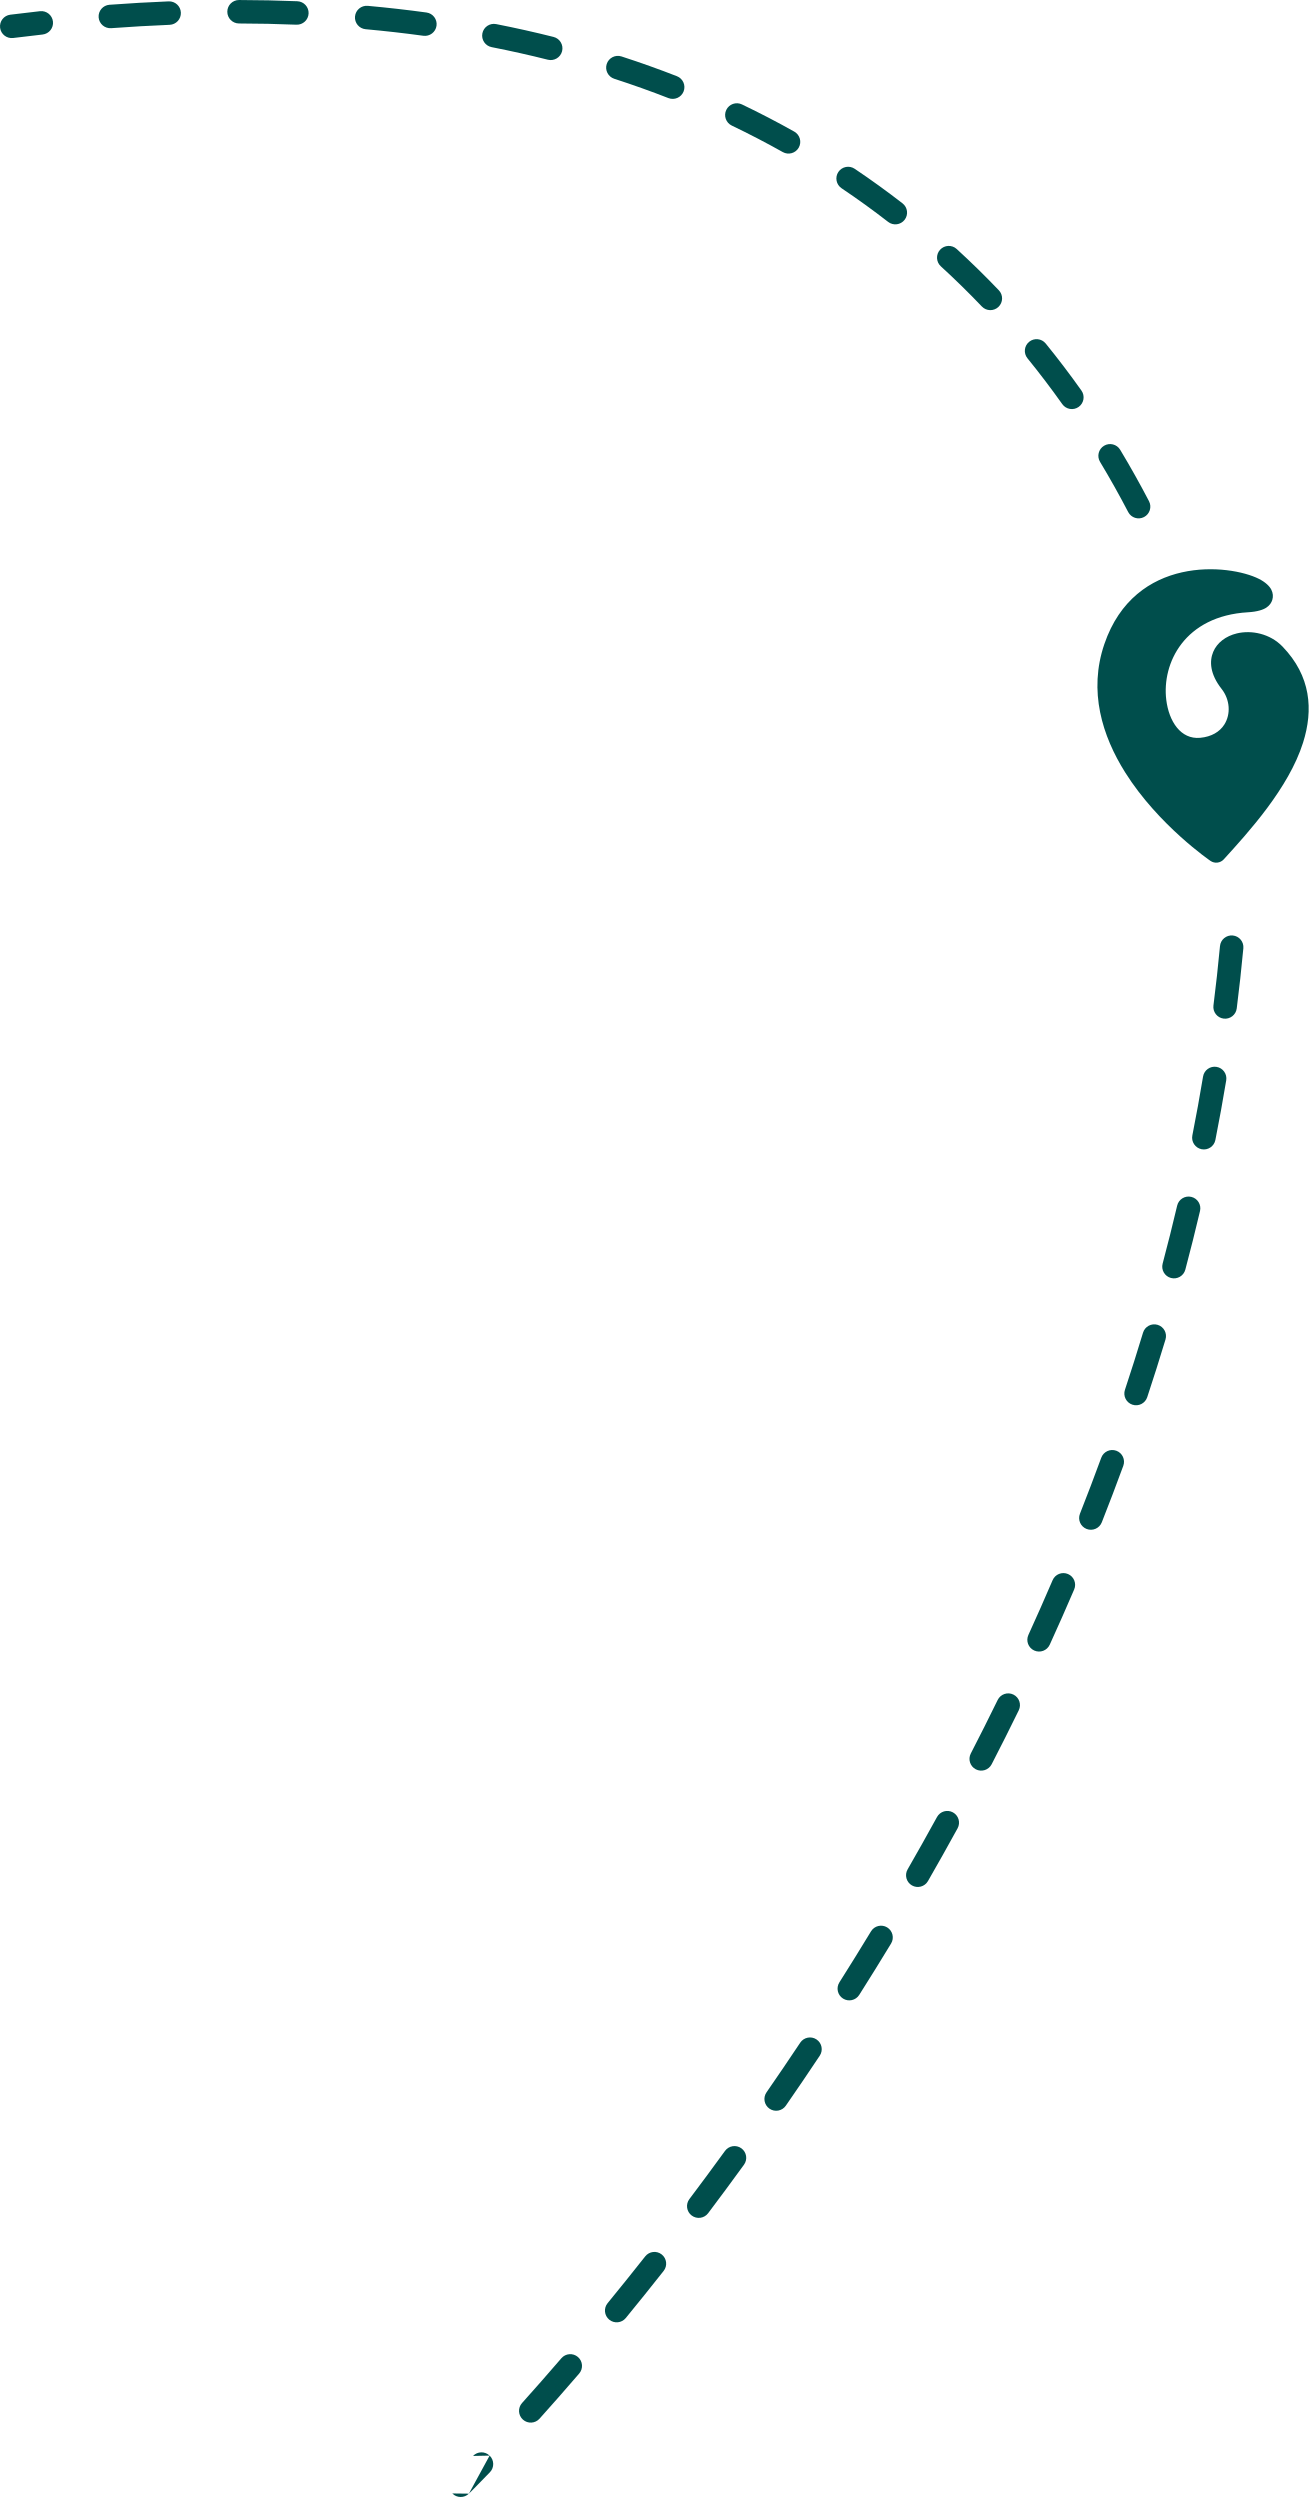
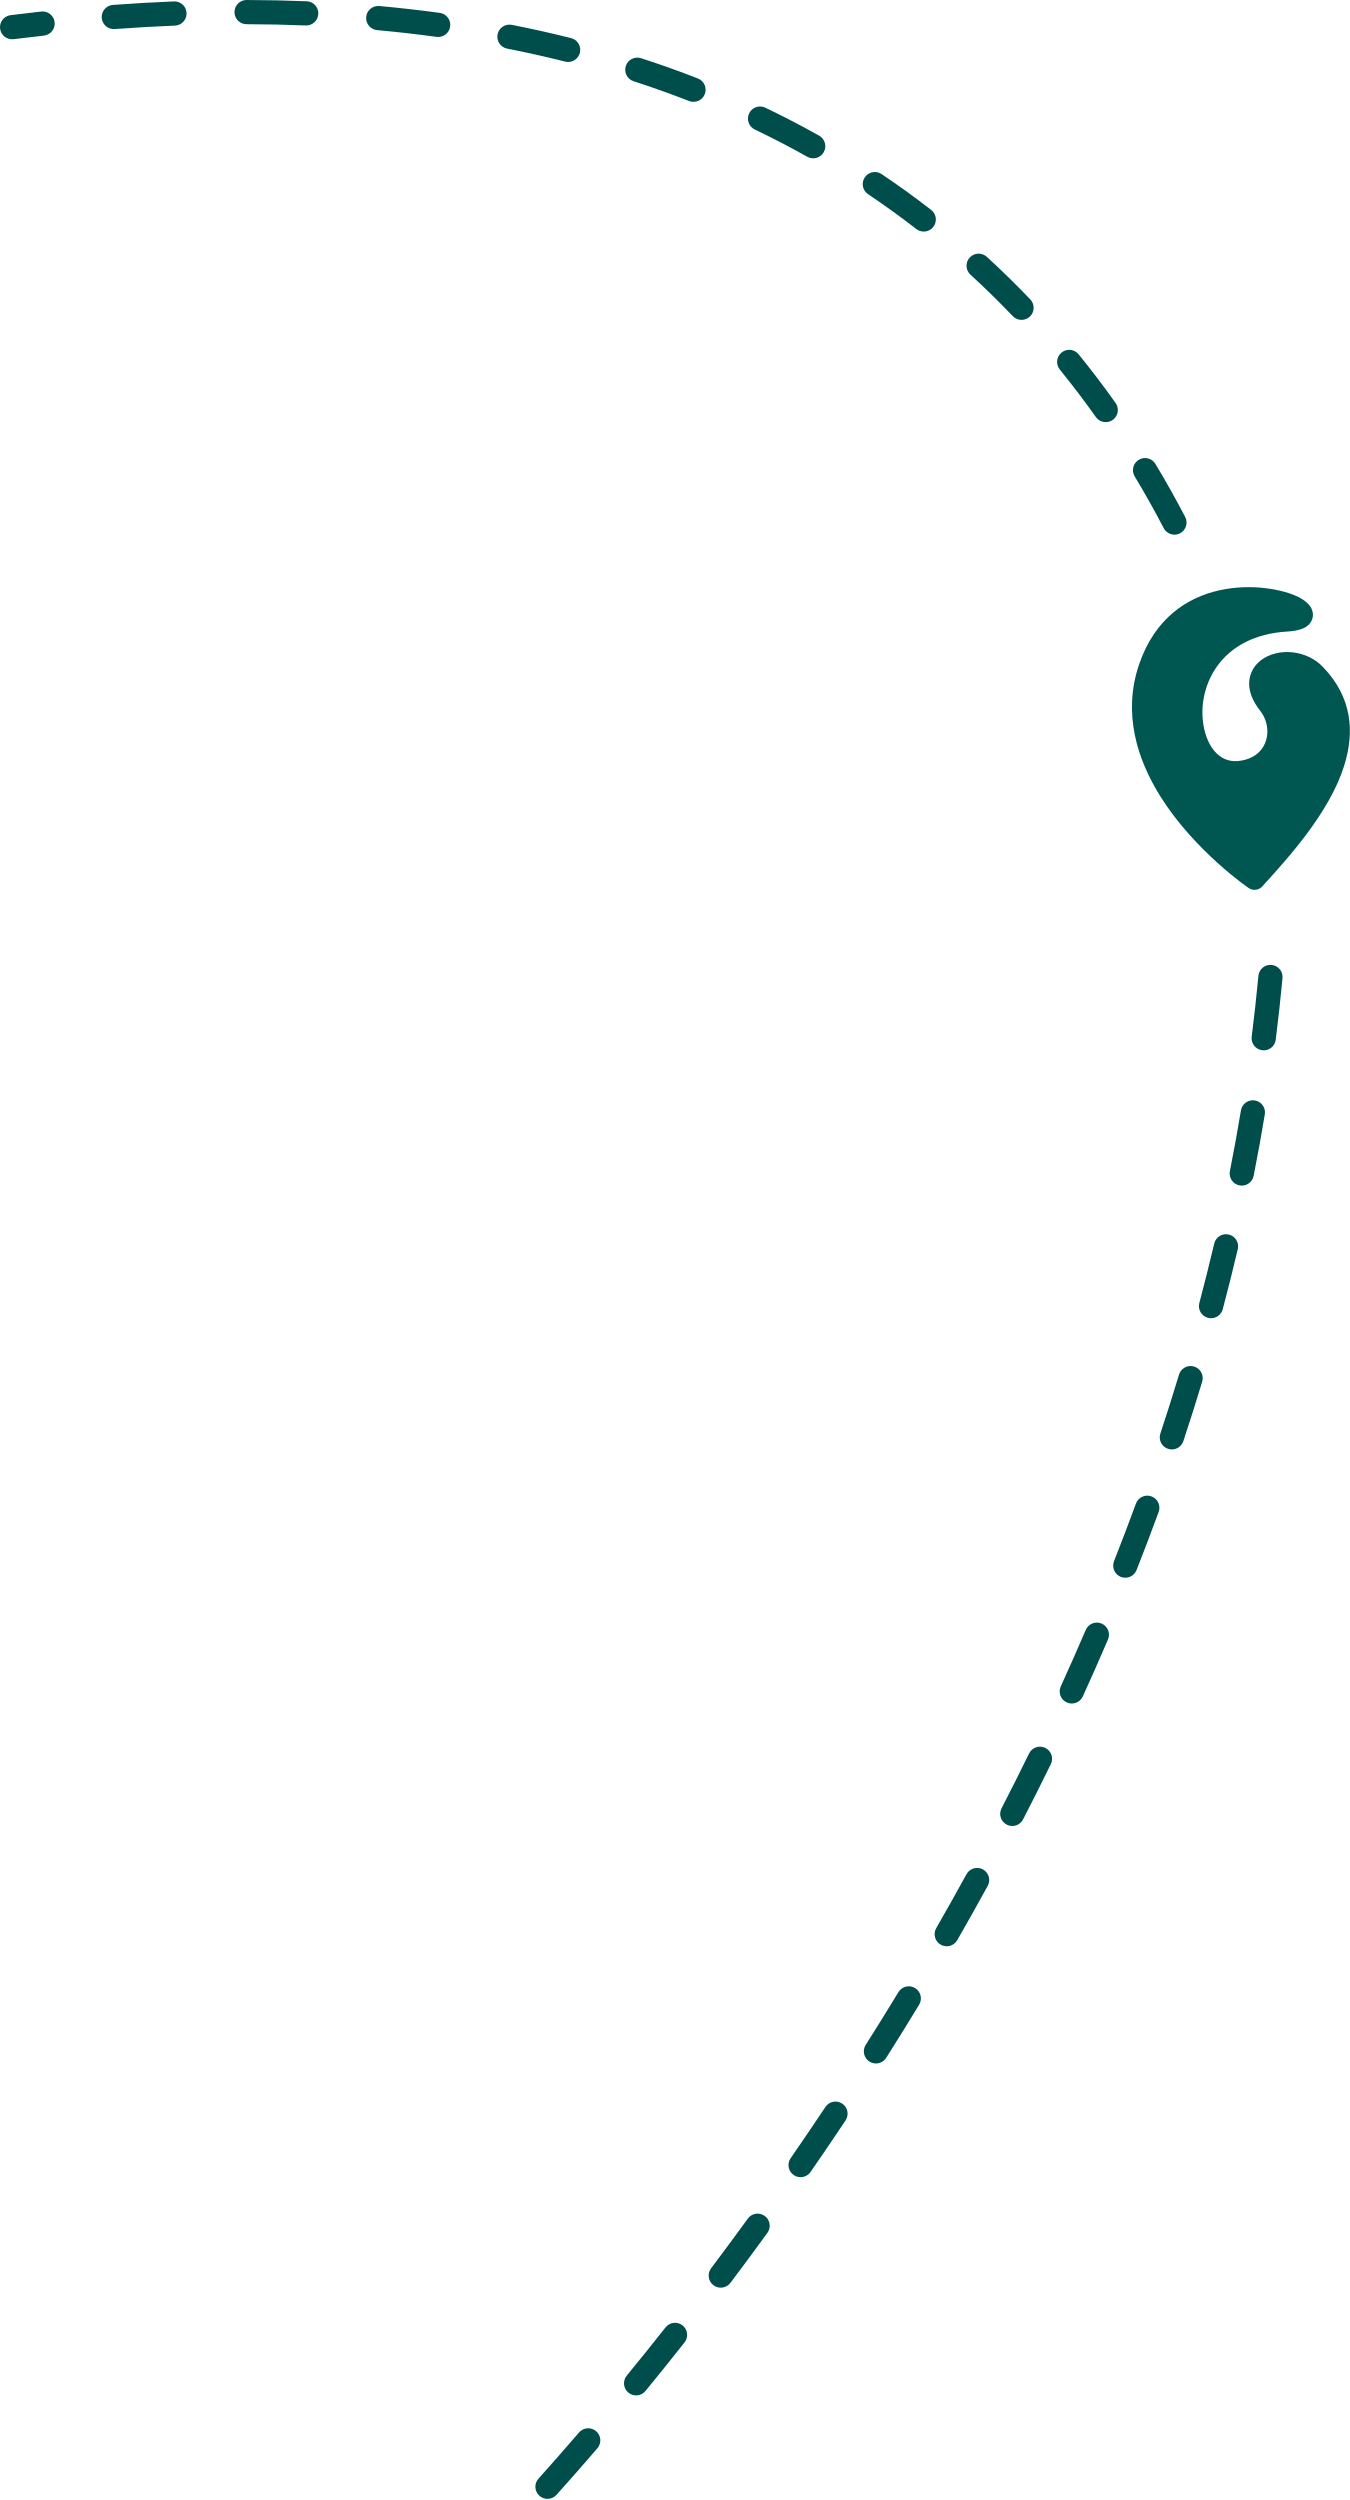
- <svg xmlns="http://www.w3.org/2000/svg" width="223" height="426" viewBox="0 0 223 426" fill="none">
-   <path fill-rule="evenodd" clip-rule="evenodd" d="M38.734 1.996c.003-1.105.9-1.998 2.005-1.995 3.373.008 6.682.079 9.929.211 1.104.045 1.962.976 1.917 2.079-.045 1.104-.976 1.962-2.079 1.917-3.195-.13-6.453-.2-9.776-.207-1.105-.003-1.998-.9-1.996-2.005zm-7.913.155c.045 1.104-.814 2.035-1.917 2.079-3.26.132-6.578.322-9.955.571-1.102.081-2.061-.746-2.142-1.847-.081-1.102.746-2.061 1.847-2.142C22.074.56 25.437.367 28.742.234c1.104-.045 2.035.814 2.079 1.917zm29.672.655c.1-1.1 1.073-1.911 2.173-1.811 3.41.31 6.746.69 10.008 1.136 1.094.15 1.86 1.158 1.71 2.253-.15 1.094-1.158 1.86-2.253 1.71-3.202-.438-6.478-.811-9.828-1.116-1.1-.1-1.911-1.073-1.811-2.173zm-51.469.869c.121 1.098-.67 2.086-1.768 2.208-1.655.183-3.324.38-5.007.591C1.153 6.61.153 5.833.016 4.737-.122 3.641.655 2.642 1.751 2.504c1.702-.213 3.39-.412 5.065-.597 1.098-.121 2.086.67 2.208 1.768zm73.172 2.007c.213-1.084 1.265-1.789 2.349-1.576 3.344.658 6.604 1.389 9.783 2.189 1.071.269 1.721 1.356 1.452 2.428-.269 1.071-1.356 1.721-2.428 1.452-3.111-.783-6.303-1.498-9.579-2.143-1.084-.213-1.79-1.265-1.576-2.349zm21.189 5.222c.34-1.051 1.468-1.627 2.519-1.286 3.243 1.051 6.391 2.176 9.448 3.37 1.029.402 1.537 1.562 1.136 2.591-.402 1.029-1.562 1.537-2.591 1.135-2.983-1.165-6.058-2.264-9.226-3.29-1.051-.341-1.627-1.468-1.286-2.519zm20.372 7.827c.477-.996 1.672-1.416 2.668-.939 3.077 1.475 6.049 3.022 8.92 4.635.963.541 1.305 1.76.764 2.723-.541.963-1.76 1.305-2.723.764-2.796-1.57-5.691-3.078-8.69-4.515-.996-.477-1.417-1.672-.939-2.668zm19.101 10.571c.617-.917 1.859-1.16 2.776-.544 2.831 1.903 5.549 3.871 8.157 5.893.873.677 1.032 1.933.355 2.806-.677.873-1.933 1.032-2.806.355-2.537-1.968-5.182-3.882-7.937-5.734-.917-.616-1.161-1.859-.545-2.776zm17.335 13.252c.746-.815 2.011-.871 2.826-.125 2.513 2.301 4.907 4.651 7.185 7.038.762.799.732 2.065-.067 2.828-.799.763-2.065.733-2.827-.066-2.217-2.323-4.546-4.61-6.992-6.849-.815-.746-.871-2.011-.125-2.826zm15.178 15.686c.858-.697 2.117-.566 2.814.291 2.154 2.652 4.182 5.33 6.091 8.02.639.901.428 2.149-.473 2.788-.901.639-2.149.427-2.789-.473-1.86-2.621-3.836-5.23-5.934-7.813-.696-.857-.566-2.117.291-2.813zm12.759 17.716c.947-.57 2.176-.264 2.745.682 1.768 2.938 3.404 5.867 4.917 8.769.51.98.13 2.187-.849 2.698-.98.511-2.187.131-2.698-.849-1.476-2.832-3.073-5.69-4.797-8.555-.57-.946-.264-2.175.682-2.745zm21.933 83.45c1.1.103 1.908 1.078 1.805 2.178-.321 3.436-.698 6.854-1.128 10.253-.139 1.096-1.14 1.872-2.236 1.733-1.095-.138-1.871-1.139-1.732-2.235.425-3.357.797-6.732 1.114-10.123.102-1.1 1.077-1.908 2.177-1.806zm-2.762 22.391c1.09.18 1.827 1.21 1.646 2.3-.564 3.407-1.181 6.793-1.846 10.157-.214 1.083-1.266 1.788-2.349 1.574-1.084-.214-1.789-1.266-1.575-2.35.657-3.324 1.266-6.67 1.824-10.035.181-1.09 1.21-1.827 2.3-1.646zm-4.307 22.15c1.075.253 1.742 1.33 1.489 2.405-.79 3.356-1.625 6.689-2.504 9.996-.284 1.068-1.379 1.703-2.447 1.419-1.068-.283-1.703-1.379-1.419-2.446.869-3.271 1.696-6.567 2.476-9.885.253-1.075 1.329-1.742 2.405-1.489zm-5.729 21.806c1.057.319 1.656 1.435 1.337 2.492-.999 3.309-2.038 6.589-3.116 9.842-.348 1.048-1.479 1.617-2.528 1.269-1.048-.347-1.617-1.479-1.269-2.527 1.067-3.219 2.095-6.466 3.083-9.739.32-1.058 1.436-1.656 2.493-1.337zm-7.044 21.452c1.037.379 1.57 1.528 1.19 2.565-1.188 3.244-2.411 6.456-3.666 9.636-.405 1.028-1.567 1.532-2.594 1.127-1.028-.406-1.532-1.567-1.126-2.595 1.243-3.15 2.454-6.331 3.63-9.543.38-1.037 1.528-1.57 2.566-1.19zm-8.232 21.011c1.015.435 1.486 1.61 1.051 2.626-1.36 3.173-2.748 6.312-4.163 9.413-.458 1.005-1.644 1.448-2.649.99-1.005-.458-1.448-1.644-.99-2.649 1.402-3.074 2.778-6.185 4.125-9.329.435-1.016 1.61-1.486 2.626-1.051zm-9.308 20.538c.992.485 1.403 1.683.918 2.675-1.519 3.109-3.062 6.177-4.622 9.203-.507.982-1.713 1.367-2.695.861-.981-.507-1.367-1.713-.86-2.695 1.548-3 3.077-6.043 4.584-9.126.485-.992 1.682-1.403 2.675-.918zm-10.301 20.075c.969.531 1.323 1.747.793 2.715-1.67 3.047-3.354 6.045-5.049 8.993-.55.958-1.773 1.288-2.73.738-.958-.55-1.288-1.773-.738-2.731 1.682-2.925 3.353-5.9 5.009-8.922.531-.969 1.746-1.324 2.715-.793zm-11.211 19.598c.944.573 1.245 1.803.672 2.748-1.806 2.978-3.618 5.898-5.43 8.759-.591.933-1.827 1.211-2.76.62-.933-.591-1.21-1.827-.619-2.76 1.798-2.84 3.596-5.738 5.389-8.694.573-.944 1.803-1.246 2.748-.673zm-12.039 19.09c.92.612 1.169 1.853.557 2.773-1.938 2.913-3.869 5.755-5.785 8.522-.629.908-1.875 1.135-2.783.506-.908-.629-1.134-1.875-.506-2.783 1.903-2.747 3.82-5.569 5.744-8.461.612-.92 1.854-1.169 2.773-.557zm-12.798 18.556c.894.648 1.093 1.899.444 2.793-2.068 2.851-4.108 5.608-6.111 8.266-.664.882-1.918 1.059-2.8.394-.883-.665-1.059-1.919-.394-2.801 1.989-2.64 4.014-5.376 6.067-8.207.649-.895 1.899-1.094 2.794-.445zm-13.578 18.083c.867.684 1.016 1.941.332 2.808-2.224 2.82-4.38 5.498-6.455 8.029-.7.855-1.961.979-2.815.279-.854-.7-.979-1.96-.279-2.814 2.06-2.513 4.2-5.172 6.408-7.971.684-.867 1.942-1.015 2.809-.331zm-14.275 17.476c.838.721.933 1.983.212 2.821-2.448 2.846-4.713 5.416-6.761 7.697-.738.822-2.002.89-2.824.151-.822-.738-.89-2.002-.152-2.824 2.03-2.26 4.276-4.808 6.704-7.632.72-.838 1.983-.933 2.82-.213zm-15.049 16.804c.797.765.823 2.031.058 2.828-1.148 1.196-2.042 2.106-2.651 2.719-.304.307-.537.539-.695.696-.053.053-.098.097-.134.132l-.045.045-.047.046-.012.012-.004.004-.001.001m3.531-6.483c-.797-.765-2.063-.739-2.828.058zm-2.828.058c-1.132 1.179-2.01 2.074-2.604 2.671zm-2.604 2.671c-.297.299-.522.524-.673.673zm-.673.673c-.075.075-.132.13-.169.167zm-.169.167l-.041.04zm-.041.04l-.01.01zm-.01.01l-.002.002zm2.793 2.864s-.001 0-1.398-1.431l1.398 1.431c-.79.771-2.057.757-2.829-.034zM218.531 110.164c-2.123-2.195-5.27-2.828-7.76-2.235-1.892.45-3.389 1.595-4.041 3.152-.666 1.594-.557 3.782 1.433 6.311 1.425 1.811 1.603 4.296.447 6.093-.775 1.208-2.157 2.058-4.096 2.238-3.327.309-5.331-2.806-5.781-6.465-.77-6.24 3.093-14.303 13.941-14.928 1.598-.091 2.594-.441 3.121-.798.574-.385.869-.86 1.007-1.324.162-.543.133-1.131-.172-1.734-.282-.557-.967-1.259-2.101-1.83-5.059-2.551-21.146-4.137-26.35 11.116-2.735 8.02-.364 15.634 3.557 21.87 5.669 9.015 14.532 15.067 14.532 15.067.717.49 1.682.375 2.266-.269 4.189-4.602 11.058-12.123 13.506-19.877 1.775-5.617 1.351-11.355-3.509-16.387z" fill="#004E4C" />
+ <svg xmlns="http://www.w3.org/2000/svg" width="223" height="413" viewBox="0 0 223 413" fill="none">
+   <path fill-rule="evenodd" clip-rule="evenodd" d="M38.734 1.995A2 2 0 0140.74 0c3.373.008 6.682.079 9.929.21a2 2 0 11-.162 3.997c-3.195-.13-6.453-.2-9.776-.207a2 2 0 01-1.996-2.005zm-7.913.155a2 2 0 01-1.917 2.08c-3.26.132-6.578.321-9.955.571a2 2 0 11-.295-3.99C22.074.56 25.437.368 28.742.234a2 2 0 012.08 1.917zm29.672.655a2 2 0 012.173-1.81c3.41.31 6.746.69 10.008 1.136a2 2 0 01-.542 3.963 218.241 218.241 0 00-9.828-1.116 2 2 0 01-1.811-2.173zm-51.47.87a2 2 0 01-1.767 2.207c-1.656.183-3.325.38-5.007.59a2 2 0 01-.498-3.969c1.702-.213 3.39-.412 5.065-.597a2 2 0 012.208 1.768zM82.197 5.68a2 2 0 012.348-1.576c3.344.658 6.604 1.389 9.783 2.189a2 2 0 11-.976 3.879 188.218 188.218 0 00-9.58-2.143 2 2 0 01-1.575-2.349zm21.189 5.222a2 2 0 012.519-1.287 169.826 169.826 0 019.448 3.37 2.001 2.001 0 01-1.455 3.726 165.914 165.914 0 00-9.226-3.29 2 2 0 01-1.286-2.52zm20.372 7.827a2 2 0 012.668-.94 155.38 155.38 0 018.92 4.636 2 2 0 01-1.959 3.487 151.347 151.347 0 00-8.69-4.515 2 2 0 01-.939-2.668zm19.101 10.57a2 2 0 012.776-.543 148.539 148.539 0 018.157 5.893 2 2 0 11-2.451 3.16 144.454 144.454 0 00-7.937-5.733 2 2 0 01-.545-2.776zm17.335 13.253a2 2 0 012.826-.125 149.03 149.03 0 017.185 7.038 2 2 0 01-2.894 2.762 144.587 144.587 0 00-6.992-6.849 2 2 0 01-.125-2.826zm15.178 15.686a2 2 0 012.814.292 155.336 155.336 0 016.091 8.02 2 2 0 11-3.262 2.314c-1.86-2.62-3.836-5.23-5.934-7.812a2 2 0 01.291-2.814zm12.759 17.717a2 2 0 012.745.682 164.502 164.502 0 014.917 8.769 2 2 0 01-3.547 1.849 160.37 160.37 0 00-4.797-8.555 2 2 0 01.682-2.745zm21.933 83.45a1.999 1.999 0 011.805 2.177 315.94 315.94 0 01-1.128 10.254 2.001 2.001 0 01-3.968-.503c.425-3.357.797-6.731 1.114-10.123a1.999 1.999 0 012.177-1.805zm-2.762 22.39a2 2 0 011.646 2.3 331.83 331.83 0 01-1.846 10.157 1.999 1.999 0 11-3.924-.776 330.534 330.534 0 001.824-10.035 2 2 0 012.3-1.646zm-4.307 22.15a2 2 0 011.489 2.405 360.329 360.329 0 01-2.504 9.996 2.001 2.001 0 01-3.866-1.027 353.243 353.243 0 002.476-9.885 2 2 0 012.405-1.489zm-5.729 21.806a2 2 0 011.337 2.493 385.166 385.166 0 01-3.116 9.841 2 2 0 01-3.797-1.258 379.701 379.701 0 003.083-9.739 2 2 0 012.493-1.337zm-7.044 21.452a2 2 0 011.19 2.566 416.732 416.732 0 01-3.666 9.636 2 2 0 01-3.72-1.469 410.436 410.436 0 003.63-9.543 2 2 0 012.566-1.19zm-8.232 21.011a2 2 0 011.051 2.626 442.365 442.365 0 01-4.163 9.413 1.999 1.999 0 11-3.639-1.659 438.942 438.942 0 004.125-9.329 2 2 0 012.626-1.051zm-9.308 20.538a2 2 0 01.918 2.675 475.57 475.57 0 01-4.622 9.203 2.001 2.001 0 01-3.555-1.833 476.28 476.28 0 004.584-9.126 2 2 0 012.675-.919zm-10.301 20.075a2 2 0 01.793 2.715 508.244 508.244 0 01-5.049 8.994 2 2 0 01-3.468-1.993 501.02 501.02 0 005.009-8.923 2 2 0 012.715-.793zm-11.211 19.599a2 2 0 01.672 2.747 526.22 526.22 0 01-5.43 8.759 2 2 0 11-3.379-2.14 529.278 529.278 0 005.389-8.694 2 2 0 012.748-.672zm-12.039 19.089a2 2 0 01.557 2.773 559.338 559.338 0 01-5.785 8.523 2 2 0 01-3.289-2.278 539.348 539.348 0 005.744-8.461 2 2 0 012.773-.557zm-12.798 18.556a2 2 0 01.444 2.793 558.465 558.465 0 01-6.111 8.266 1.999 1.999 0 11-3.194-2.407 553.929 553.929 0 006.067-8.207 2.001 2.001 0 012.794-.445zm-13.578 18.083a2 2 0 01.332 2.809 555.069 555.069 0 01-6.455 8.029 2 2 0 01-3.094-2.536 545.57 545.57 0 006.408-7.97 2 2 0 012.809-.332zm-14.275 17.477a2 2 0 01.212 2.82 471.29 471.29 0 01-6.76 7.697 2 2 0 11-2.977-2.673c2.03-2.26 4.276-4.808 6.704-7.632a2 2 0 012.82-.212z" fill="#004E4C" />
+   <path fill-rule="evenodd" clip-rule="evenodd" d="M218.531 110.164c-2.123-2.195-5.27-2.828-7.76-2.235-1.892.45-3.39 1.595-4.041 3.152-.667 1.594-.557 3.782 1.432 6.311 1.425 1.811 1.604 4.296.448 6.093-.776 1.208-2.158 2.058-4.096 2.238-3.327.309-5.331-2.806-5.781-6.465-.77-6.24 3.093-14.303 13.941-14.928 1.598-.091 2.593-.441 3.121-.798.574-.385.868-.86 1.007-1.324.162-.543.133-1.131-.172-1.734-.282-.557-.968-1.26-2.101-1.83-5.059-2.551-21.146-4.137-26.35 11.116-2.735 8.02-.364 15.634 3.557 21.87 5.668 9.015 14.532 15.067 14.532 15.067.717.49 1.681.375 2.266-.269 4.189-4.602 11.058-12.123 13.506-19.877 1.775-5.617 1.351-11.355-3.509-16.387z" fill="#005650" />
</svg>
